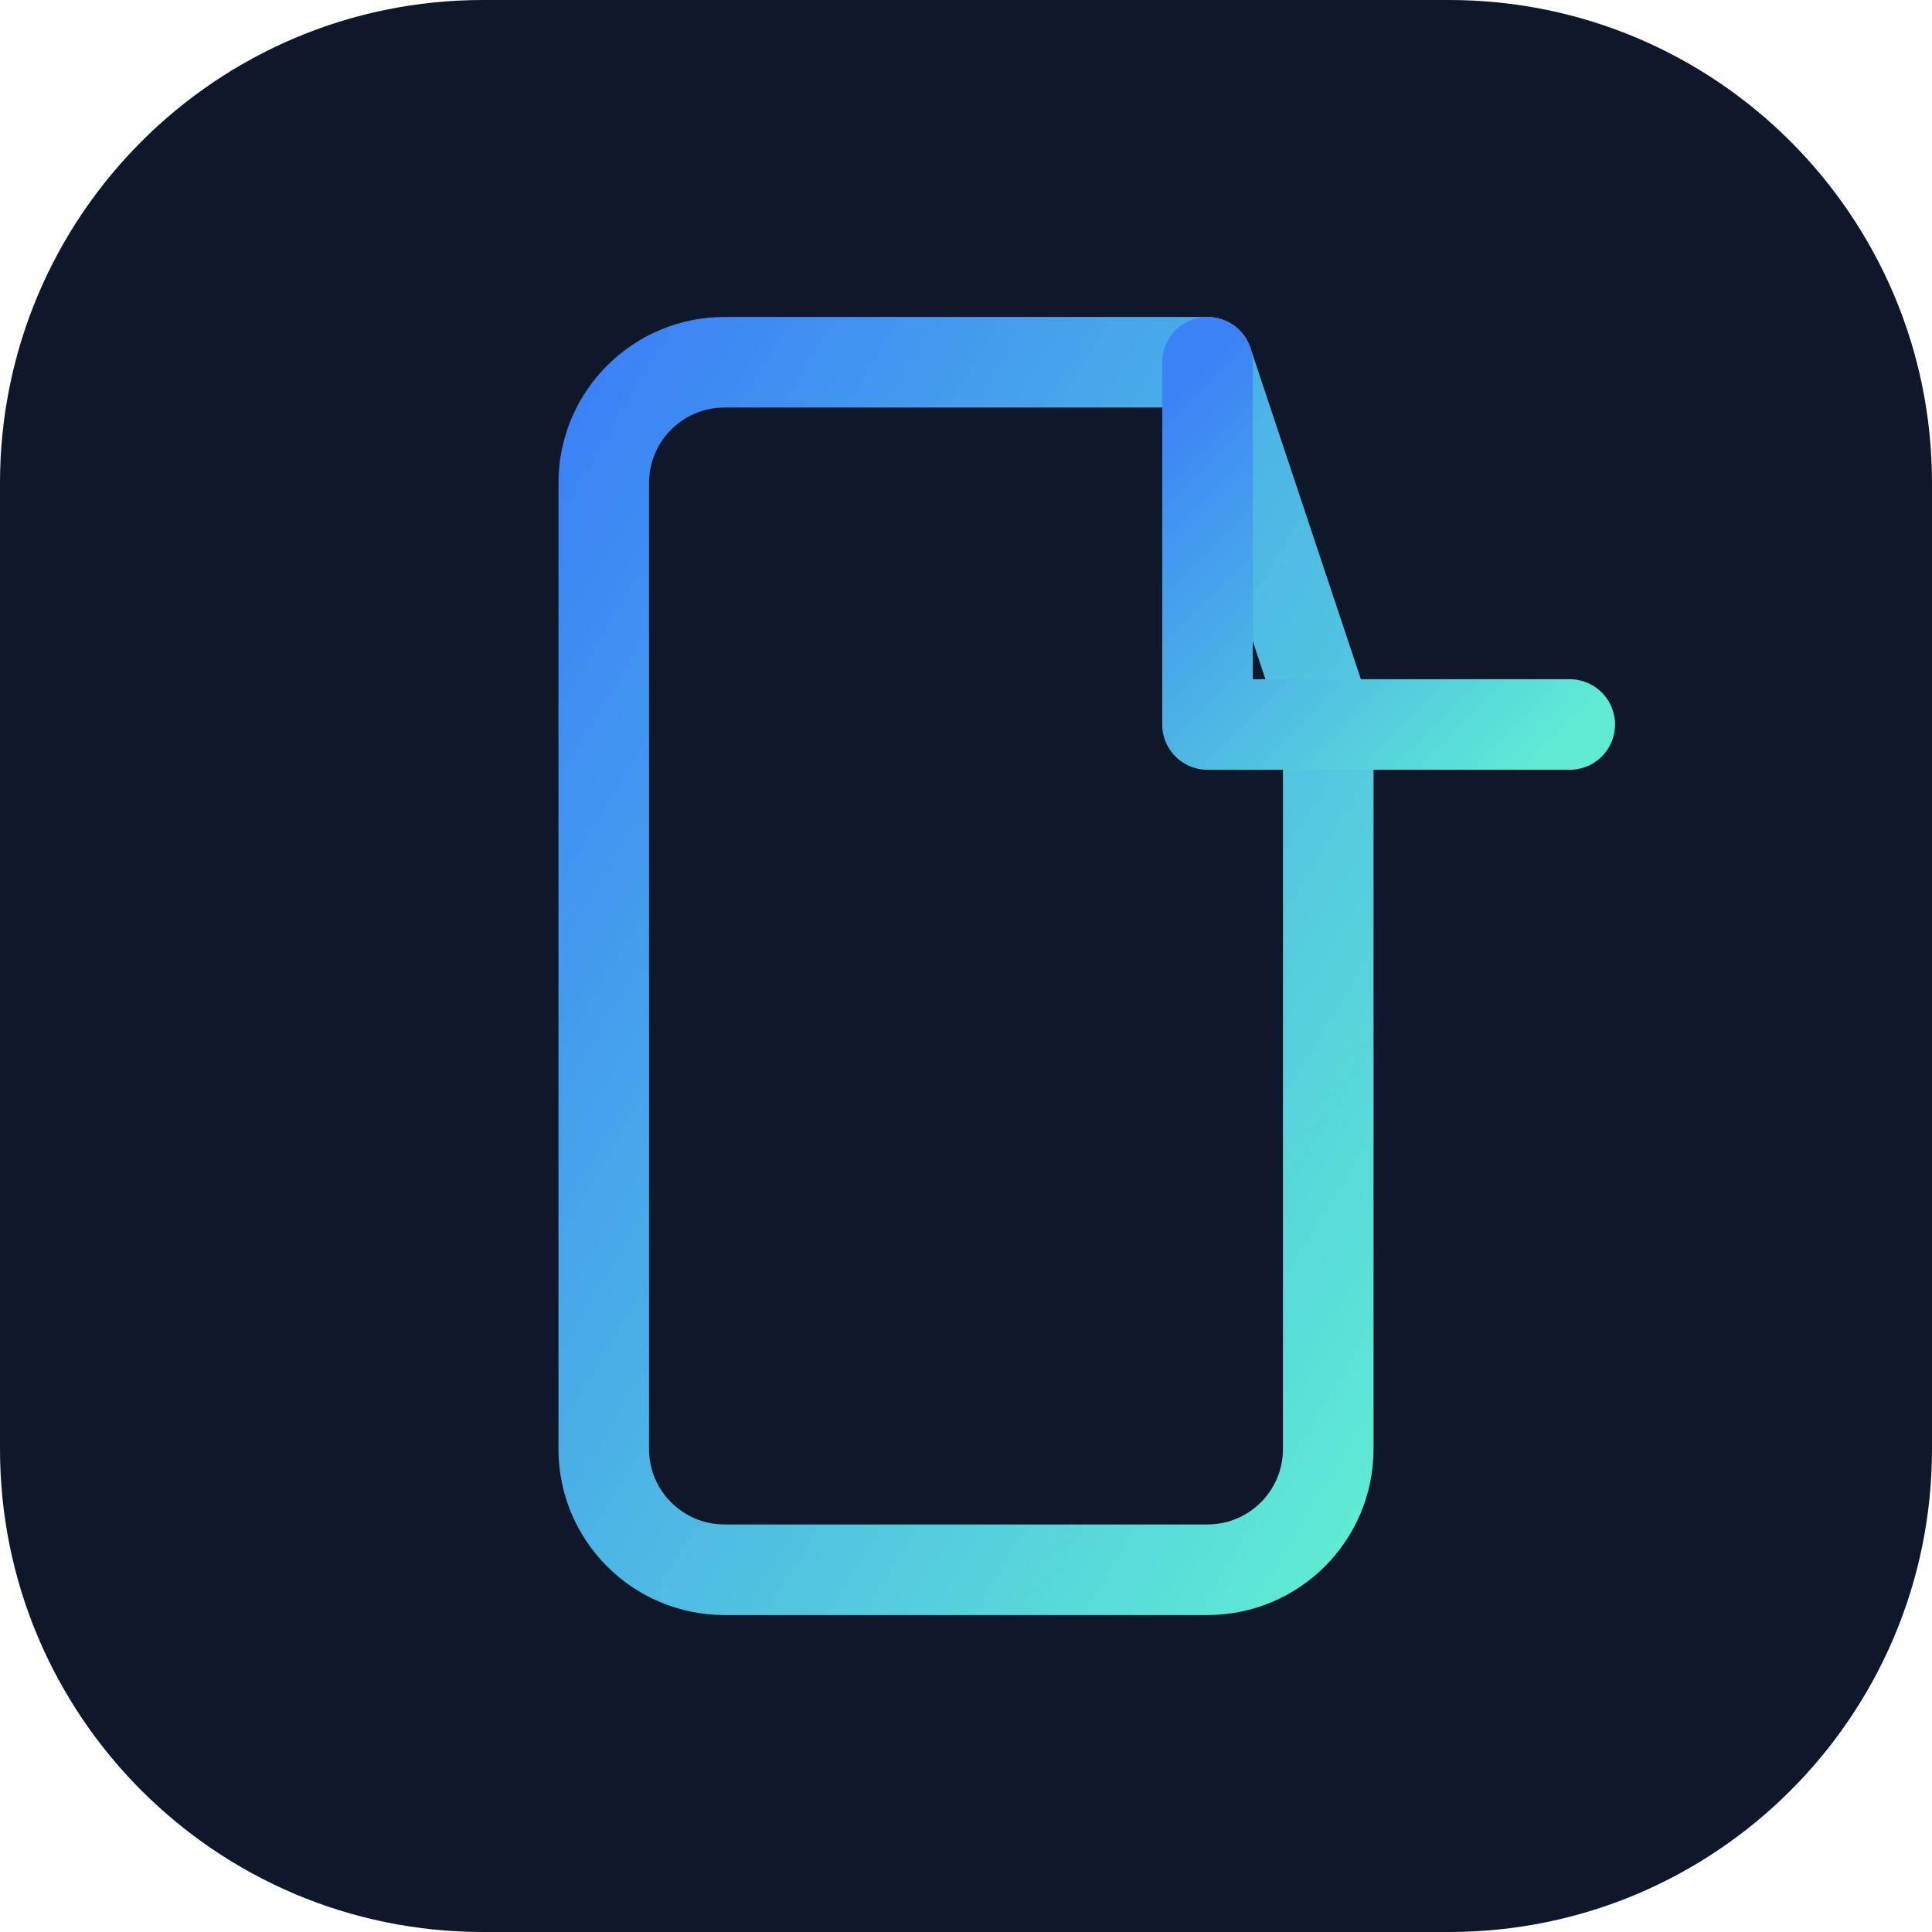
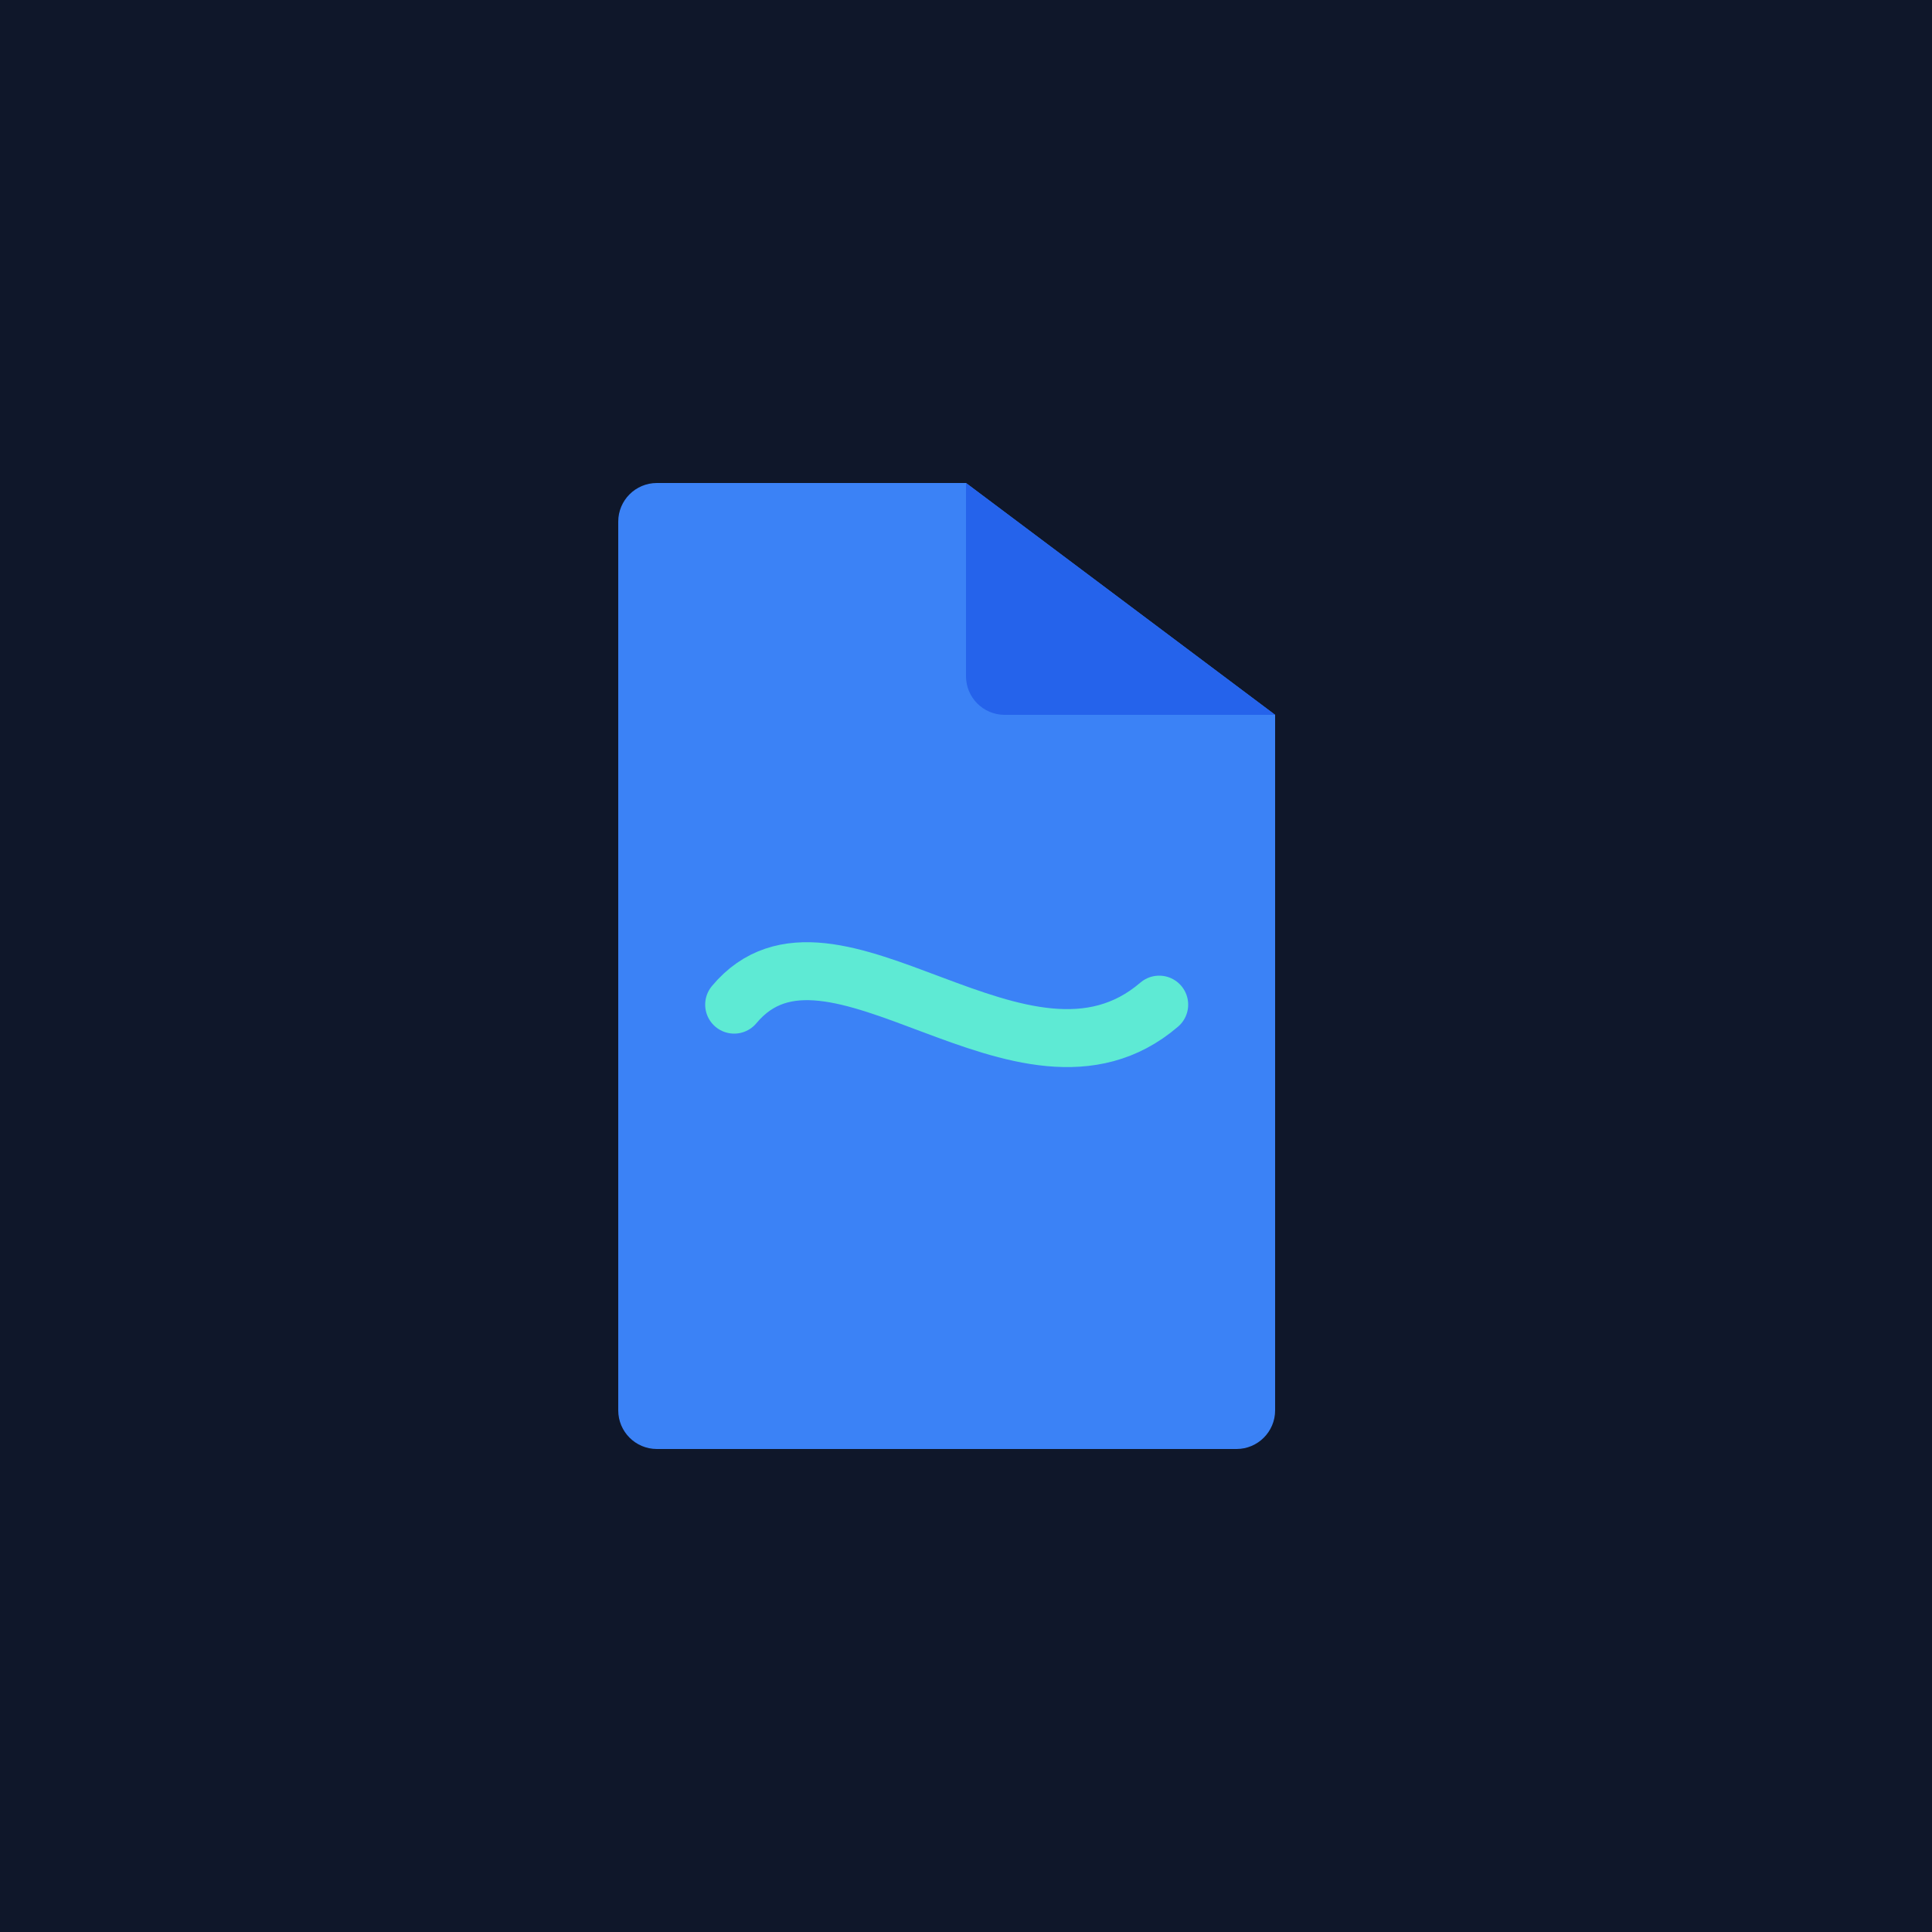
- <svg xmlns="http://www.w3.org/2000/svg" viewBox="0 0 32 32">
-   <defs>
-     <linearGradient id="g" x1="0%" y1="0%" x2="100%" y2="100%">
-       <stop offset="0%" stop-color="#3B82F6" />
-       <stop offset="100%" stop-color="#5EEAD4" />
-     </linearGradient>
-   </defs>
-   <rect width="32" height="32" rx="8" fill="#0F172A" />
-   <g transform="translate(6, 4)" fill="none" stroke="url(#g)" stroke-width="1.5" stroke-linecap="round" stroke-linejoin="round">
-     <path d="M14 2H6a2 2 0 00-2 2v16a2 2 0 002 2h8a2 2 0 002-2V8z" />
-     <polyline points="14 2 14 8 20 8" />
-     <line x1="8" y1="13" x2="16" y2="13" />
-     <line x1="8" y1="17" x2="14" y2="17" />
-     <line x1="8" y1="9" x2="10" y2="9" />
+ <svg xmlns="http://www.w3.org/2000/svg" viewBox="0 0 100 100">
+   <rect width="100" height="100" fill="#0F172A" />
+   <g transform="translate(30 25)">
+     <path d="M2 0h18L36 12v36a2 2 0 01-2 2H4a2 2 0 01-2-2V2a2 2 0 012-2z" fill="#3B82F6" />
+     <path d="M20 0l16 12H22a2 2 0 01-2-2V0z" fill="#2563EB" />
+     <path d="M8 27C13 21 23 33 30 27" stroke="#5EEAD4" stroke-width="3" stroke-linecap="round" fill="none" />
  </g>
</svg>
